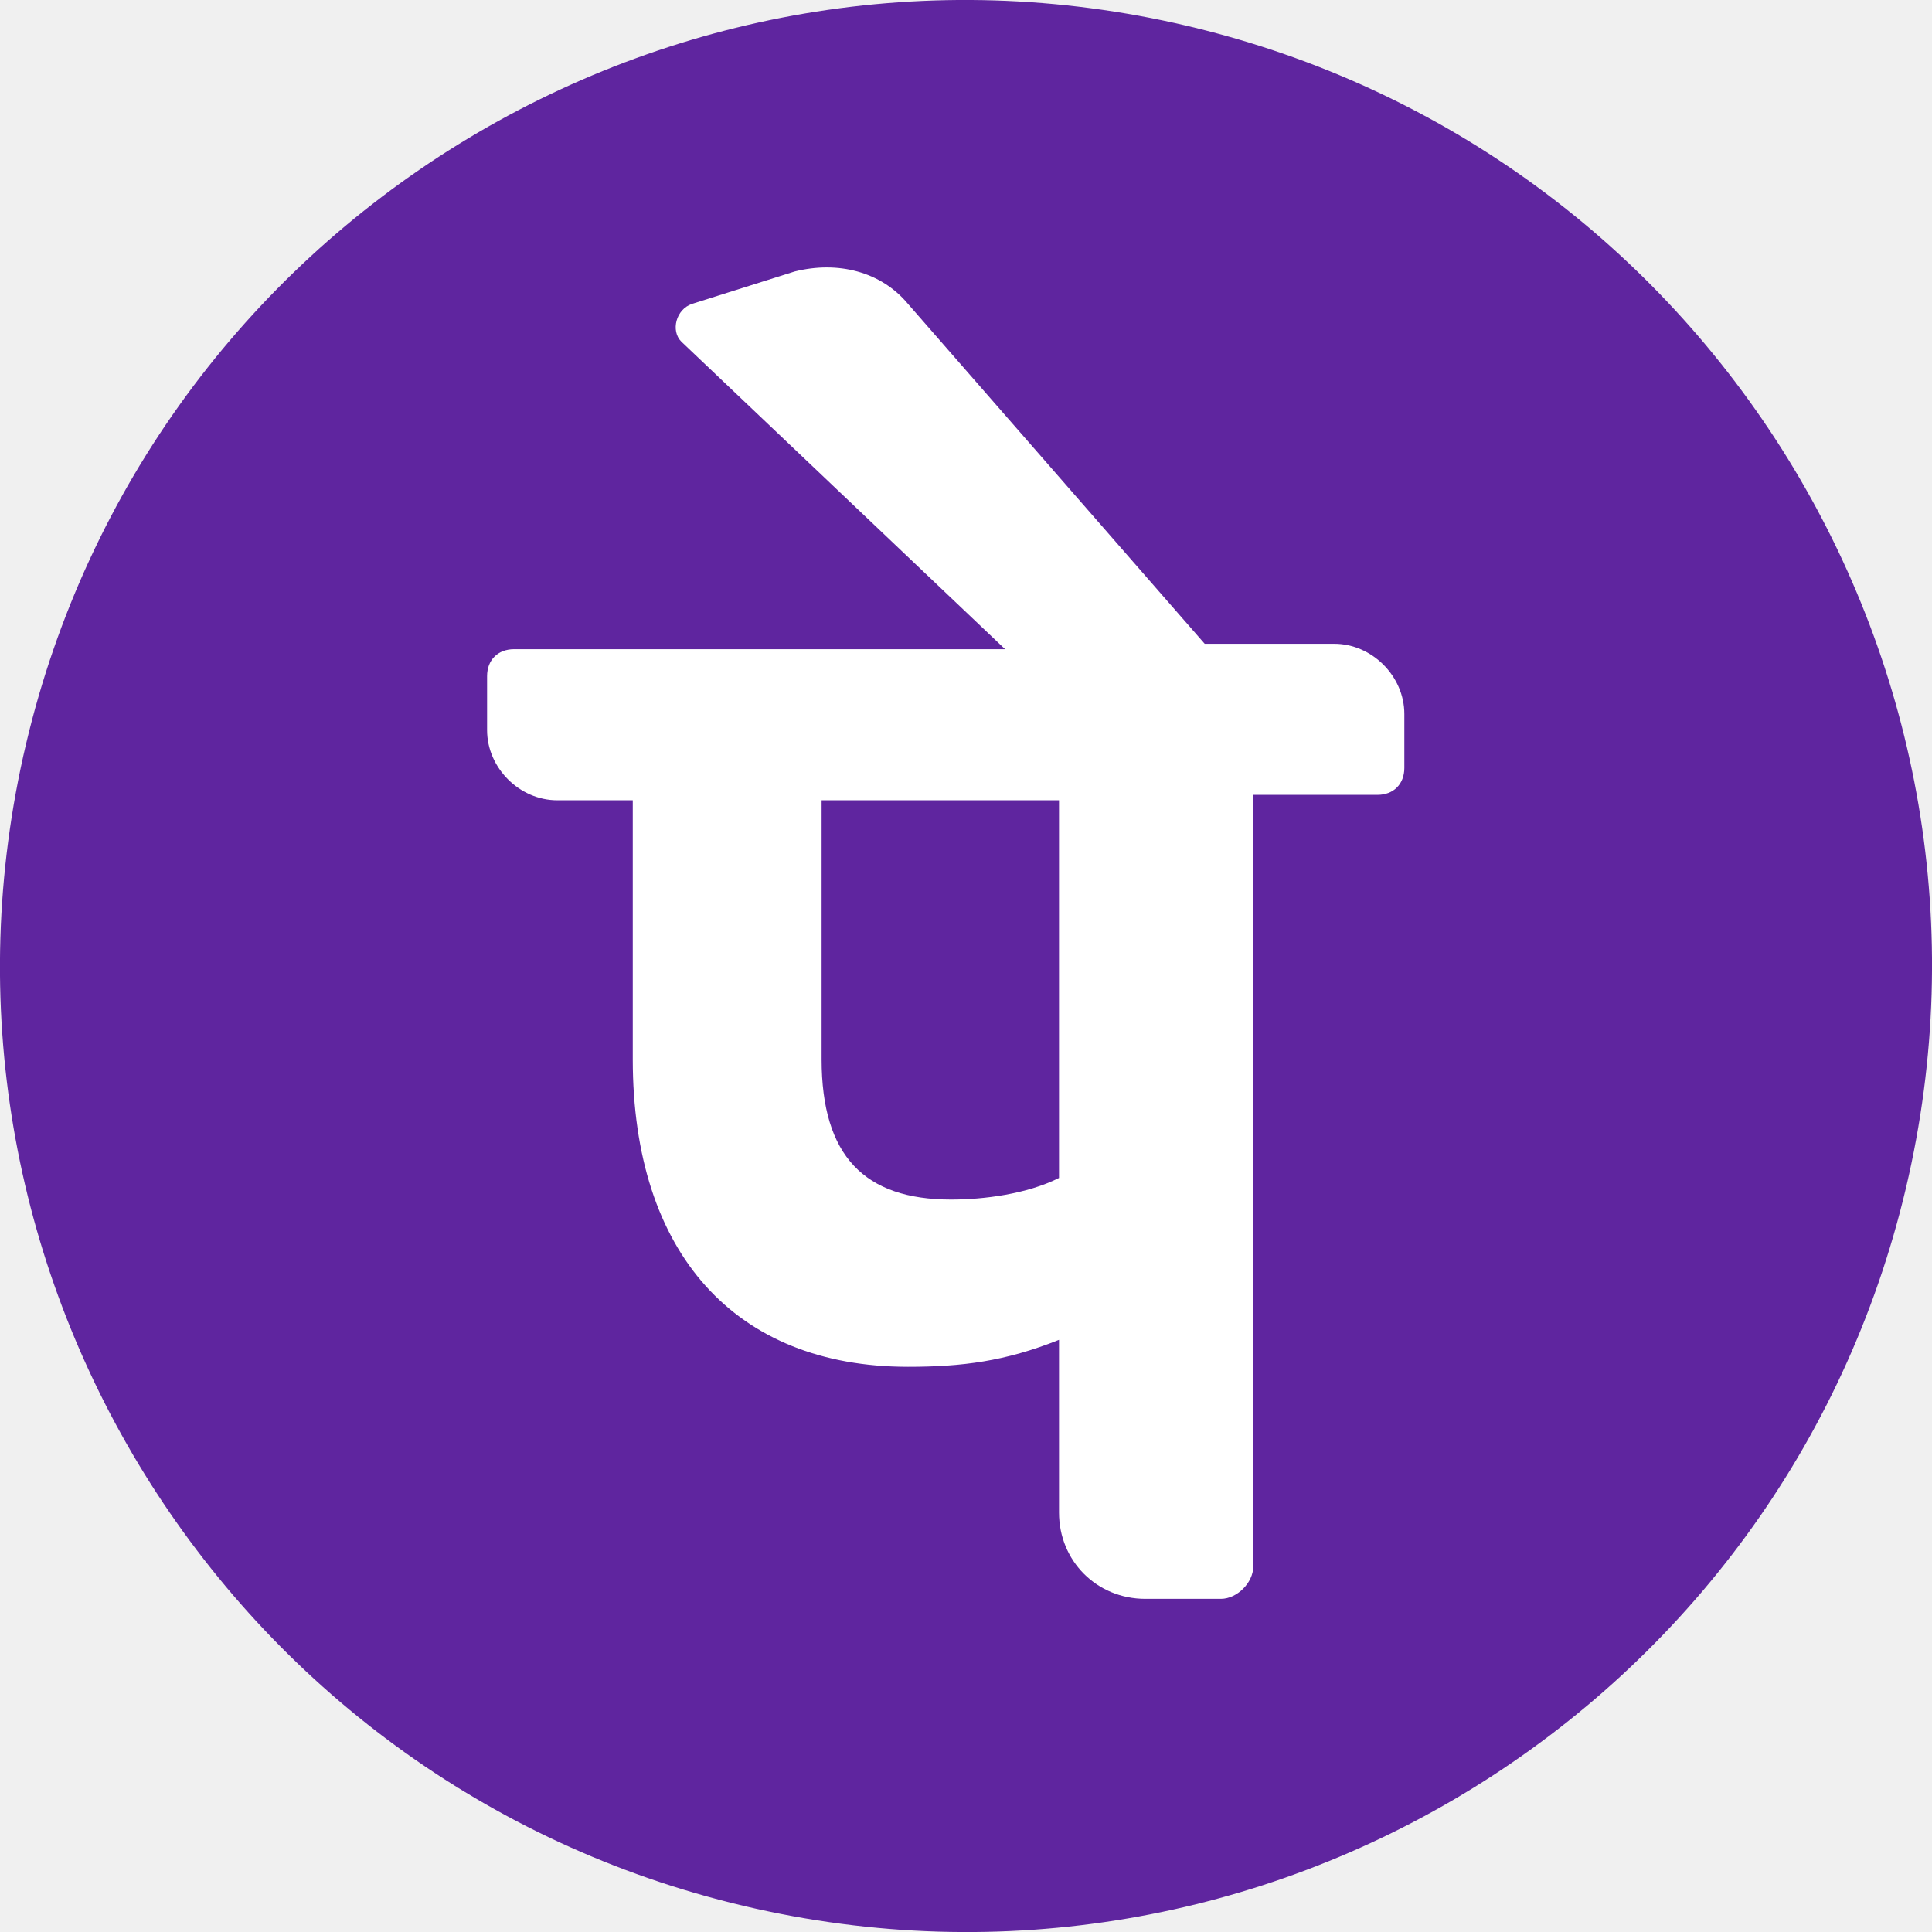
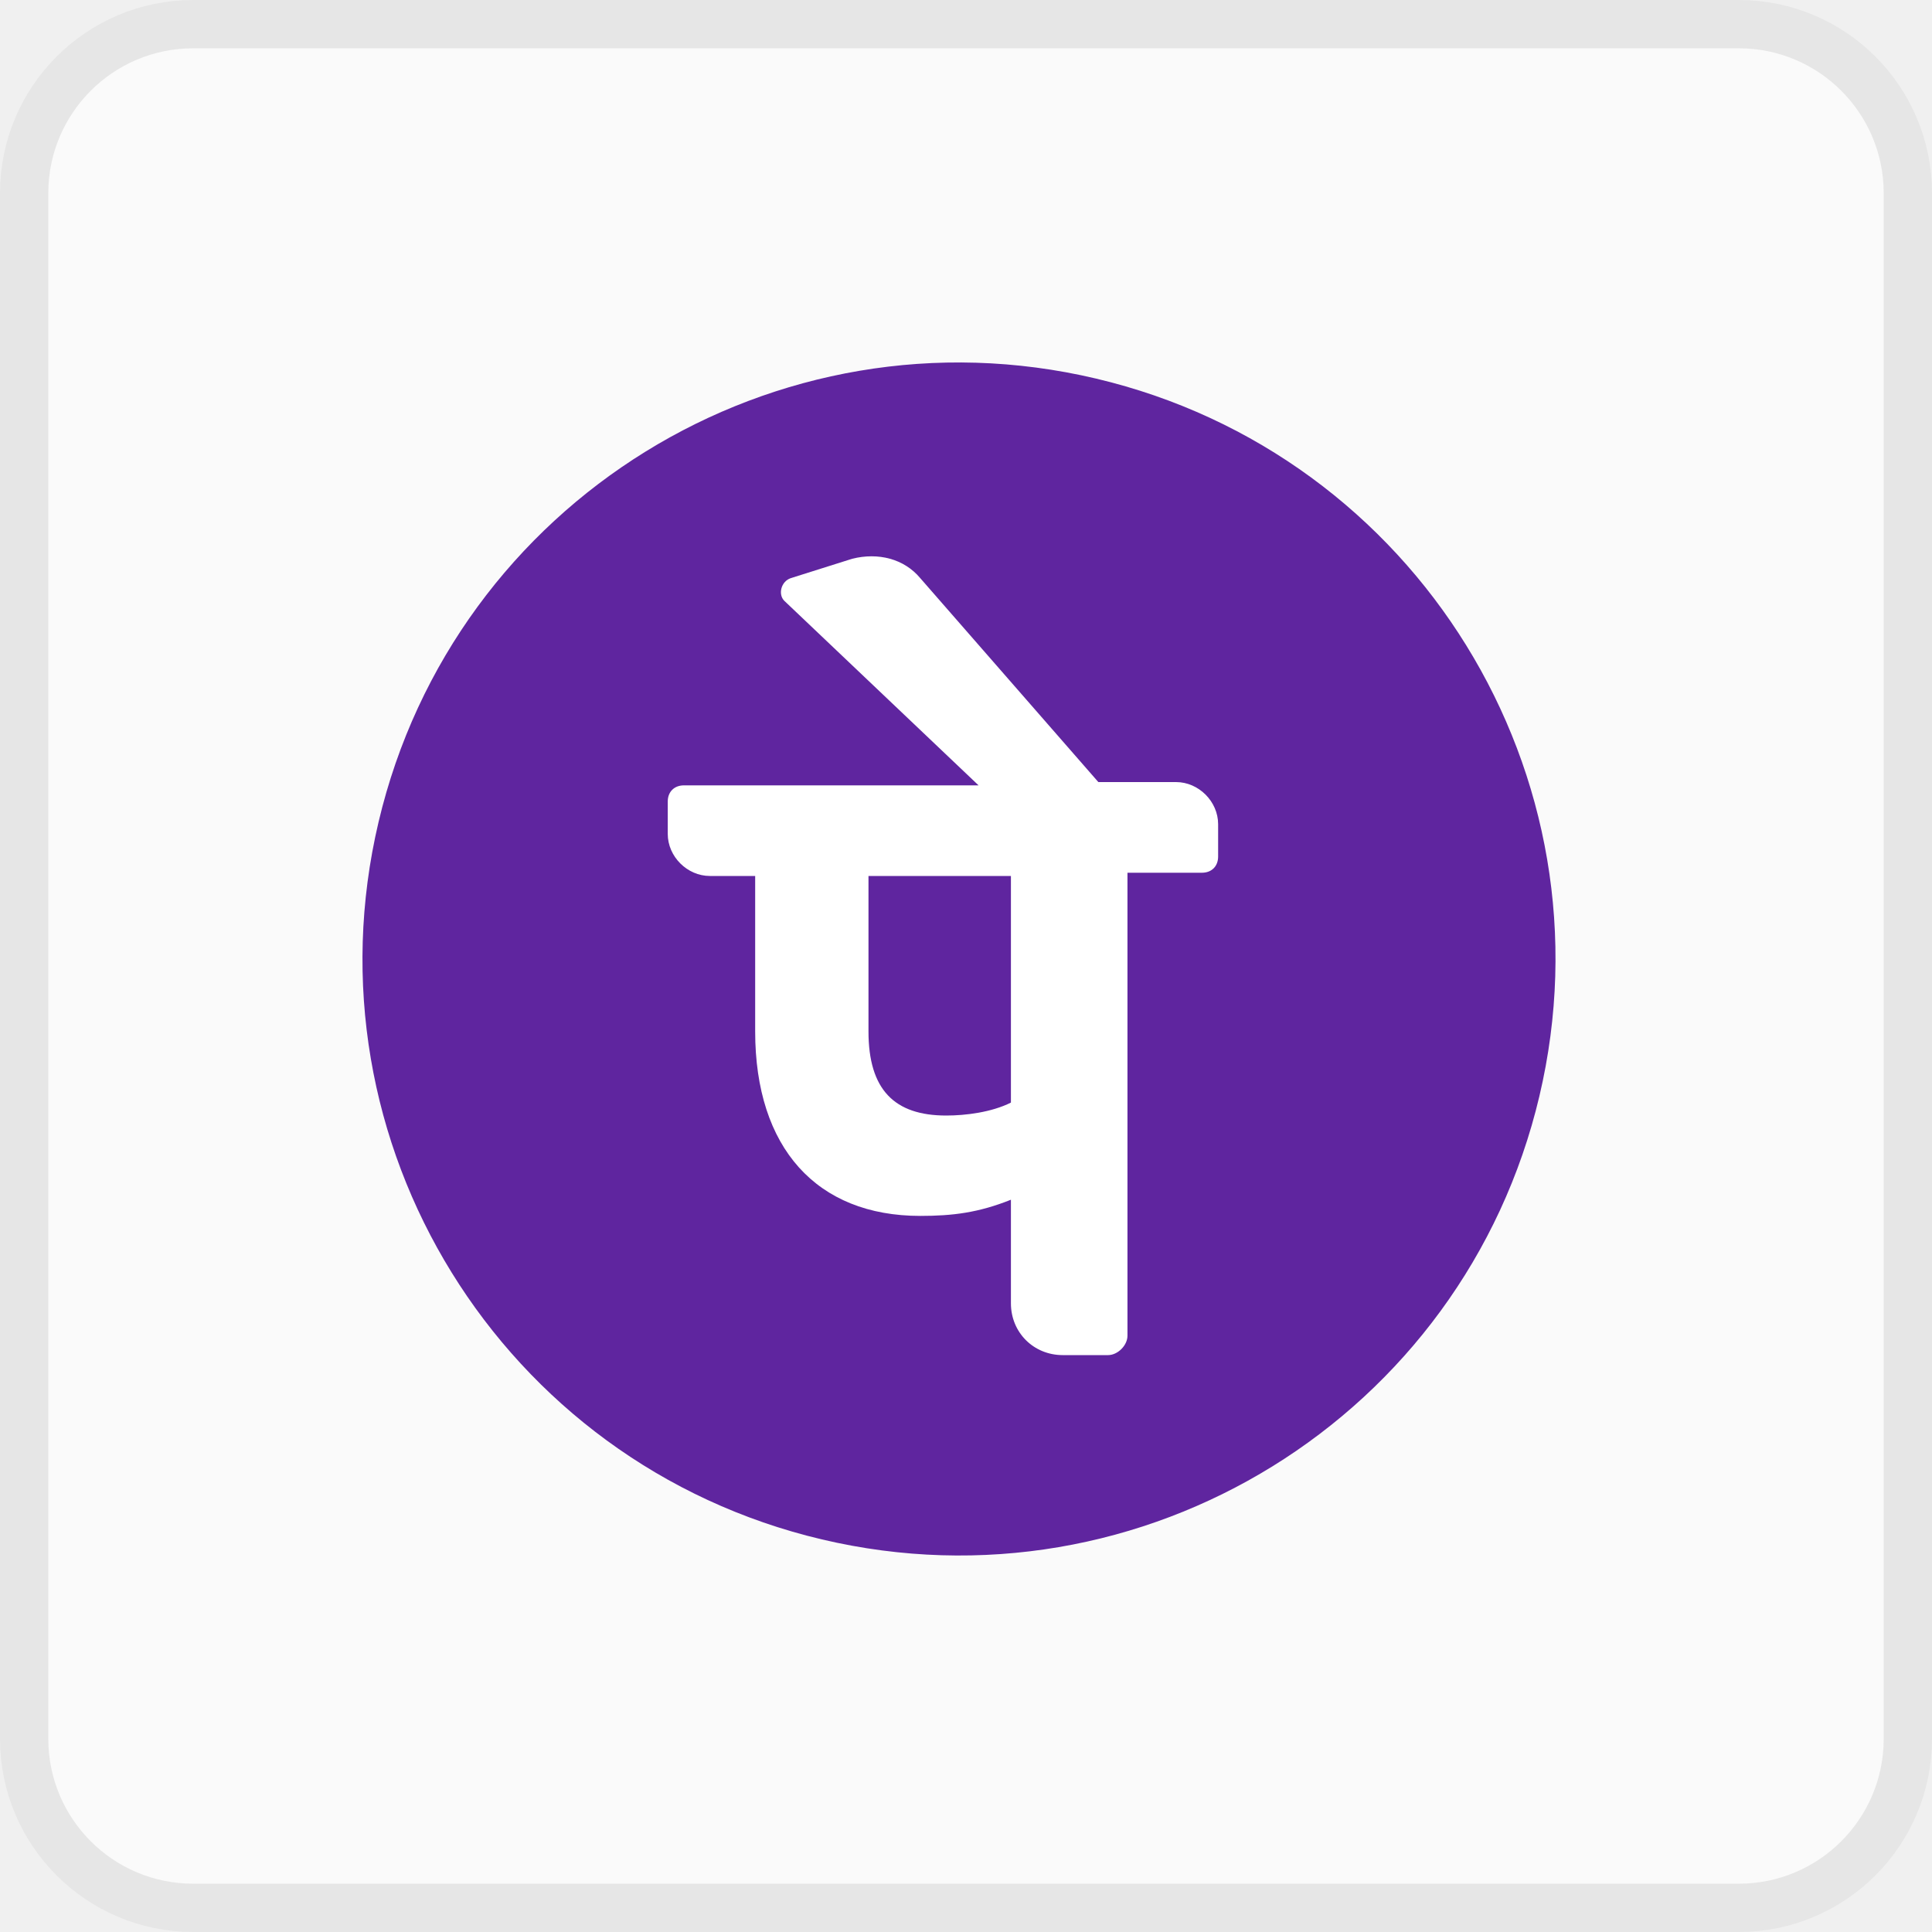
- <svg xmlns="http://www.w3.org/2000/svg" viewBox="0 0 512 512" fill-rule="evenodd" clip-rule="evenodd" stroke-linejoin="round" stroke-miterlimit="2">
-   <circle cx="-25.926" cy="41.954" r="29.873" fill="#5f259f" transform="rotate(-76.714 -48.435 5.641) scale(8.56802)" />
-   <path d="M372.164 189.203c0-10.008-8.576-18.593-18.584-18.593h-34.323l-78.638-90.084c-7.154-8.577-18.592-11.439-30.03-8.577l-27.17 8.577c-4.292 1.43-5.723 7.154-2.862 10.007l85.8 81.508H136.236c-4.293 0-7.154 2.861-7.154 7.154v14.292c0 10.016 8.585 18.592 18.592 18.592h20.015v68.639c0 51.476 27.17 81.499 72.931 81.499 14.292 0 25.739-1.431 40.03-7.146v45.753c0 12.87 10.016 22.886 22.885 22.886h20.015c4.293 0 8.577-4.293 8.577-8.586V210.648h32.893c4.292 0 7.145-2.861 7.145-7.145v-14.3zM280.65 312.17c-8.576 4.292-20.015 5.723-28.591 5.723-22.886 0-34.324-11.438-34.324-37.176v-68.639h62.915v100.092z" fill="#fff" fill-rule="nonzero" />
+ <svg xmlns="http://www.w3.org/2000/svg" width="40" height="40" viewBox="0 0 40 40" fill="none">
+   <rect x="0.5" y="0.5" width="39" height="39" rx="3.5" fill="#FAFAFA" />
+   <rect x="0.5" y="0.5" width="39" height="39" rx="3.5" stroke="#E6E6E6" />
+   <path d="M31.872 22.692C33.439 16.055 29.329 9.405 22.692 7.838C16.055 6.27 9.405 10.38 7.838 17.017C6.27 23.654 10.38 30.305 17.017 31.872C23.654 33.439 30.305 29.329 31.872 22.692Z" fill="#5F259F" />
+   <path d="M25.22 17.064C25.22 16.595 24.818 16.192 24.349 16.192H22.74L19.053 11.97C18.718 11.568 18.182 11.434 17.646 11.568L16.372 11.97C16.171 12.037 16.104 12.305 16.238 12.439L20.26 16.26H14.161C13.959 16.26 13.825 16.394 13.825 16.595V17.265C13.825 17.734 14.228 18.136 14.697 18.136H15.635V21.354C15.635 23.767 16.909 25.174 19.053 25.174C19.724 25.174 20.26 25.107 20.93 24.839V26.984C20.93 27.587 21.399 28.056 22.003 28.056H22.941C23.142 28.056 23.343 27.855 23.343 27.654V18.069H24.885C25.086 18.069 25.22 17.935 25.22 17.734V17.064H25.22ZM20.93 22.828C20.528 23.029 19.992 23.096 19.59 23.096C18.517 23.096 17.981 22.56 17.981 21.354V18.136H20.93V22.828Z" fill="white" />
</svg>
